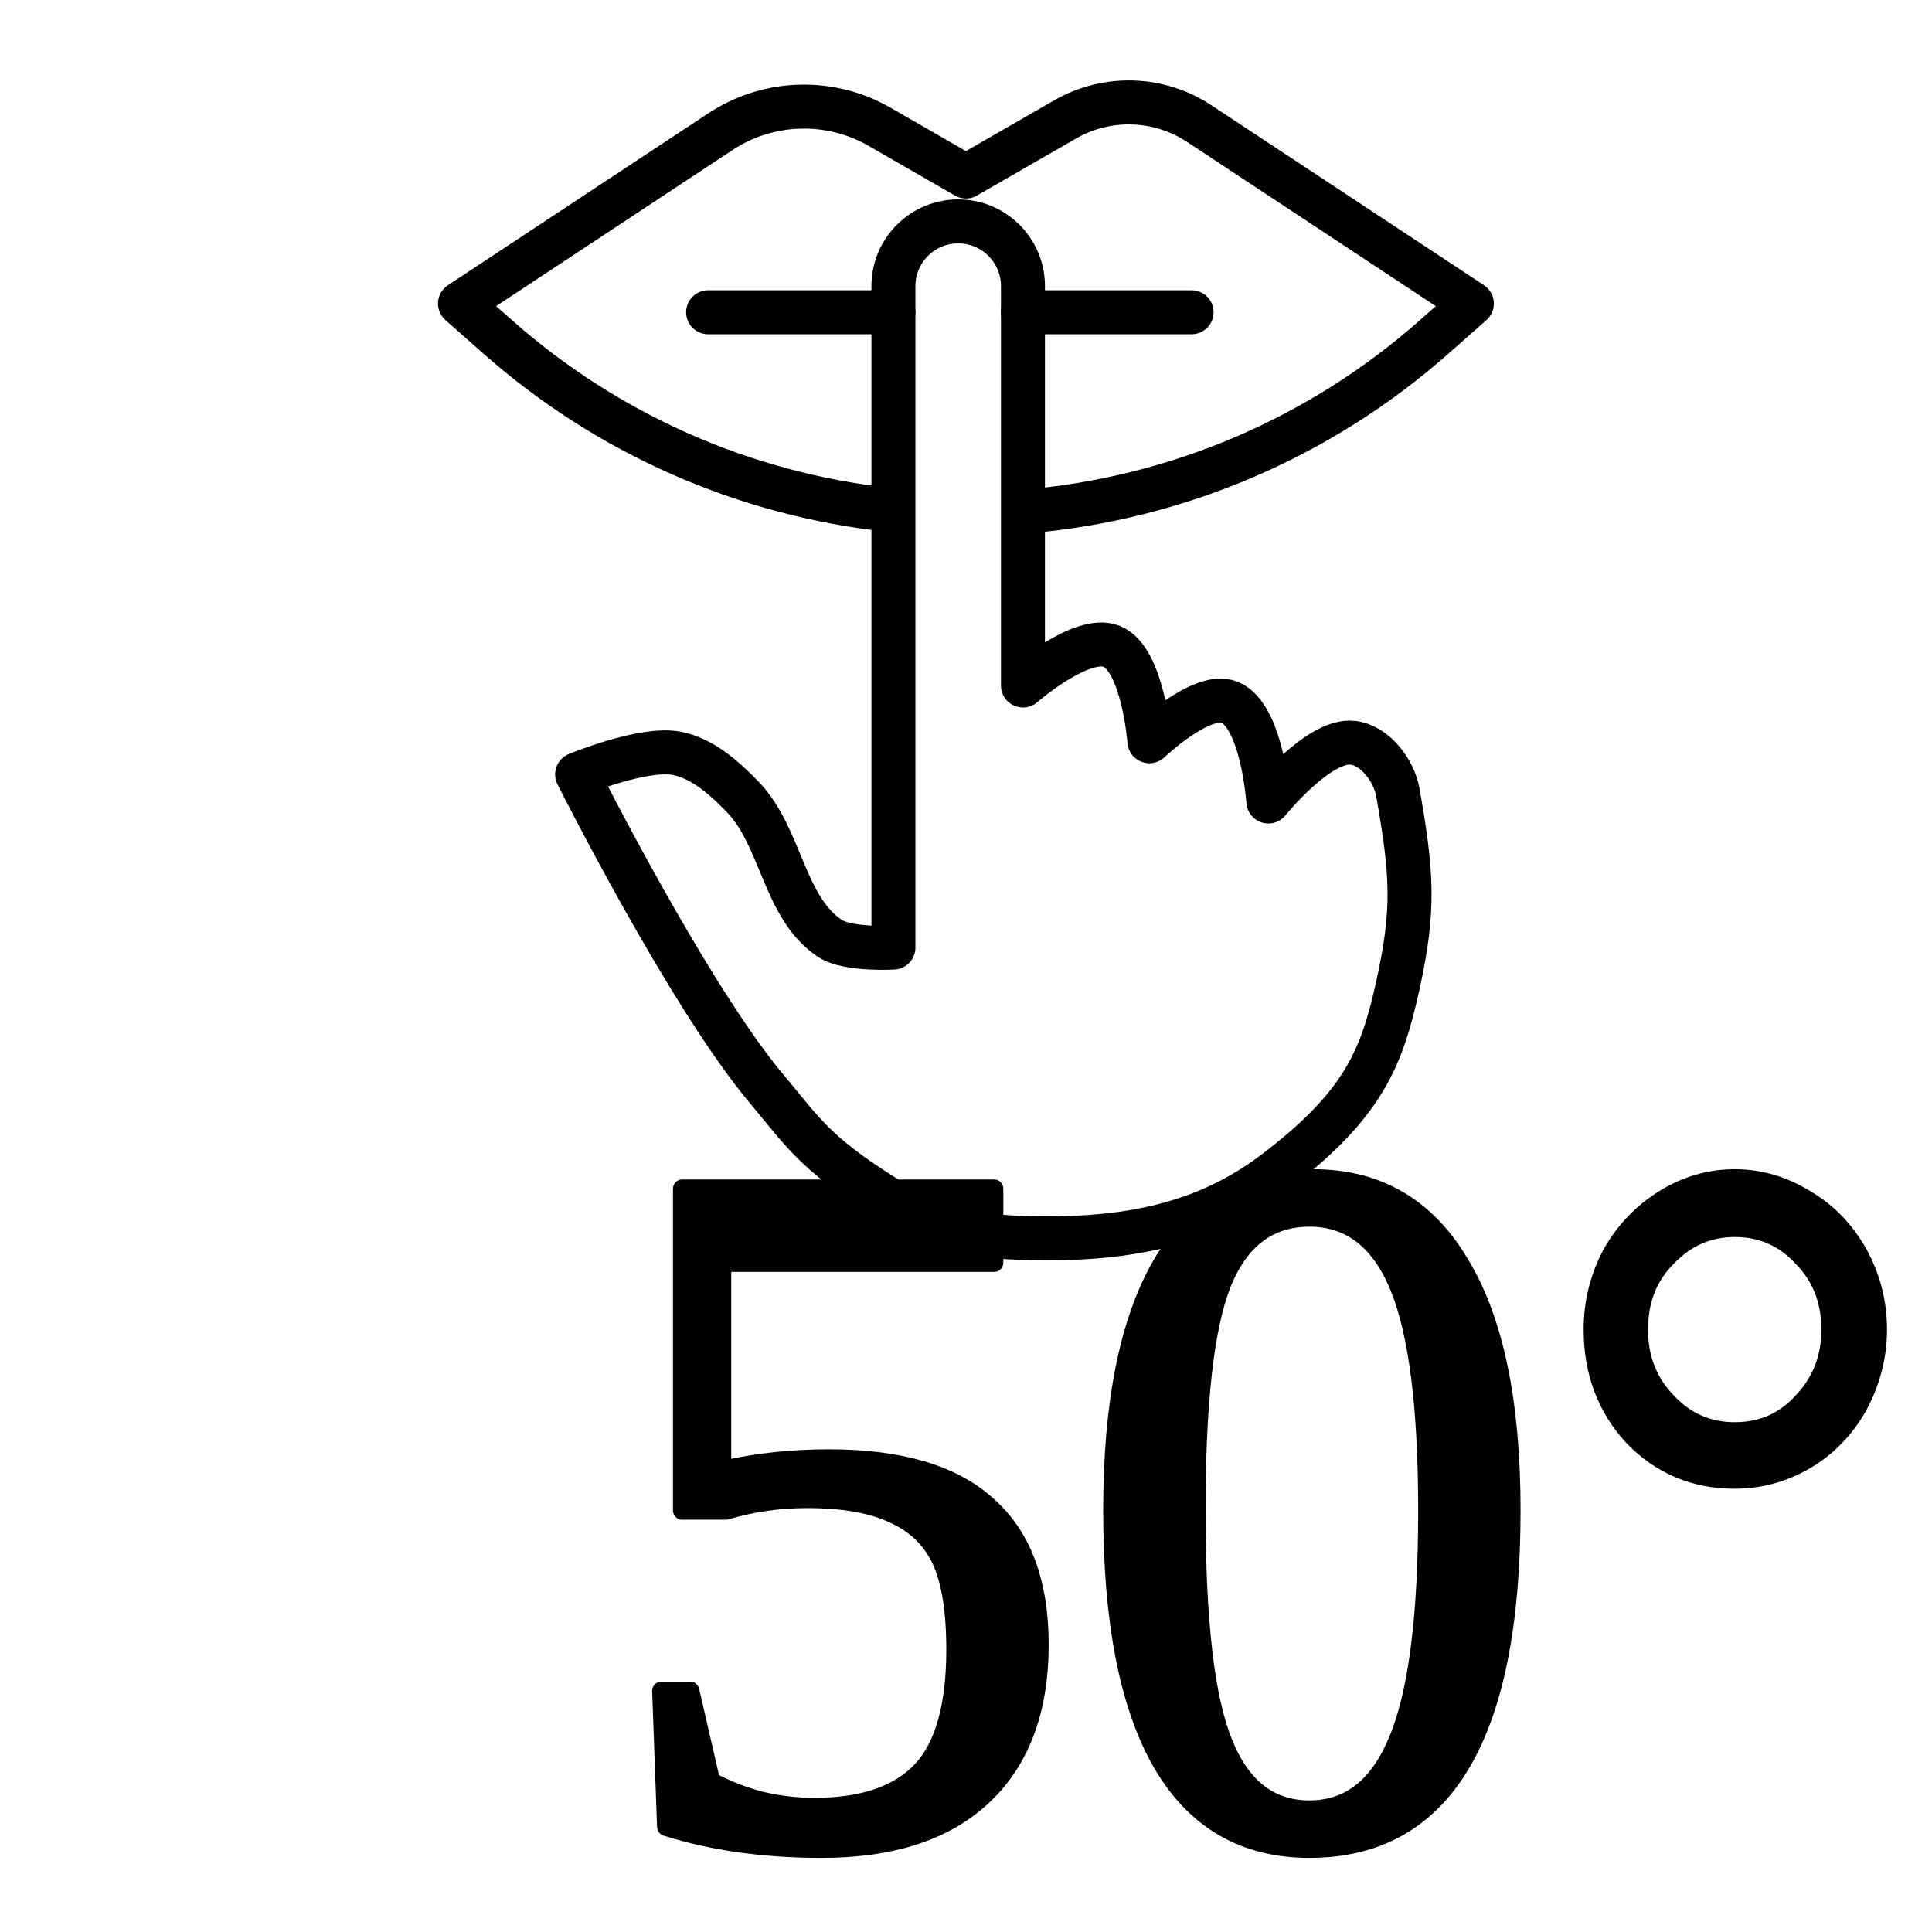
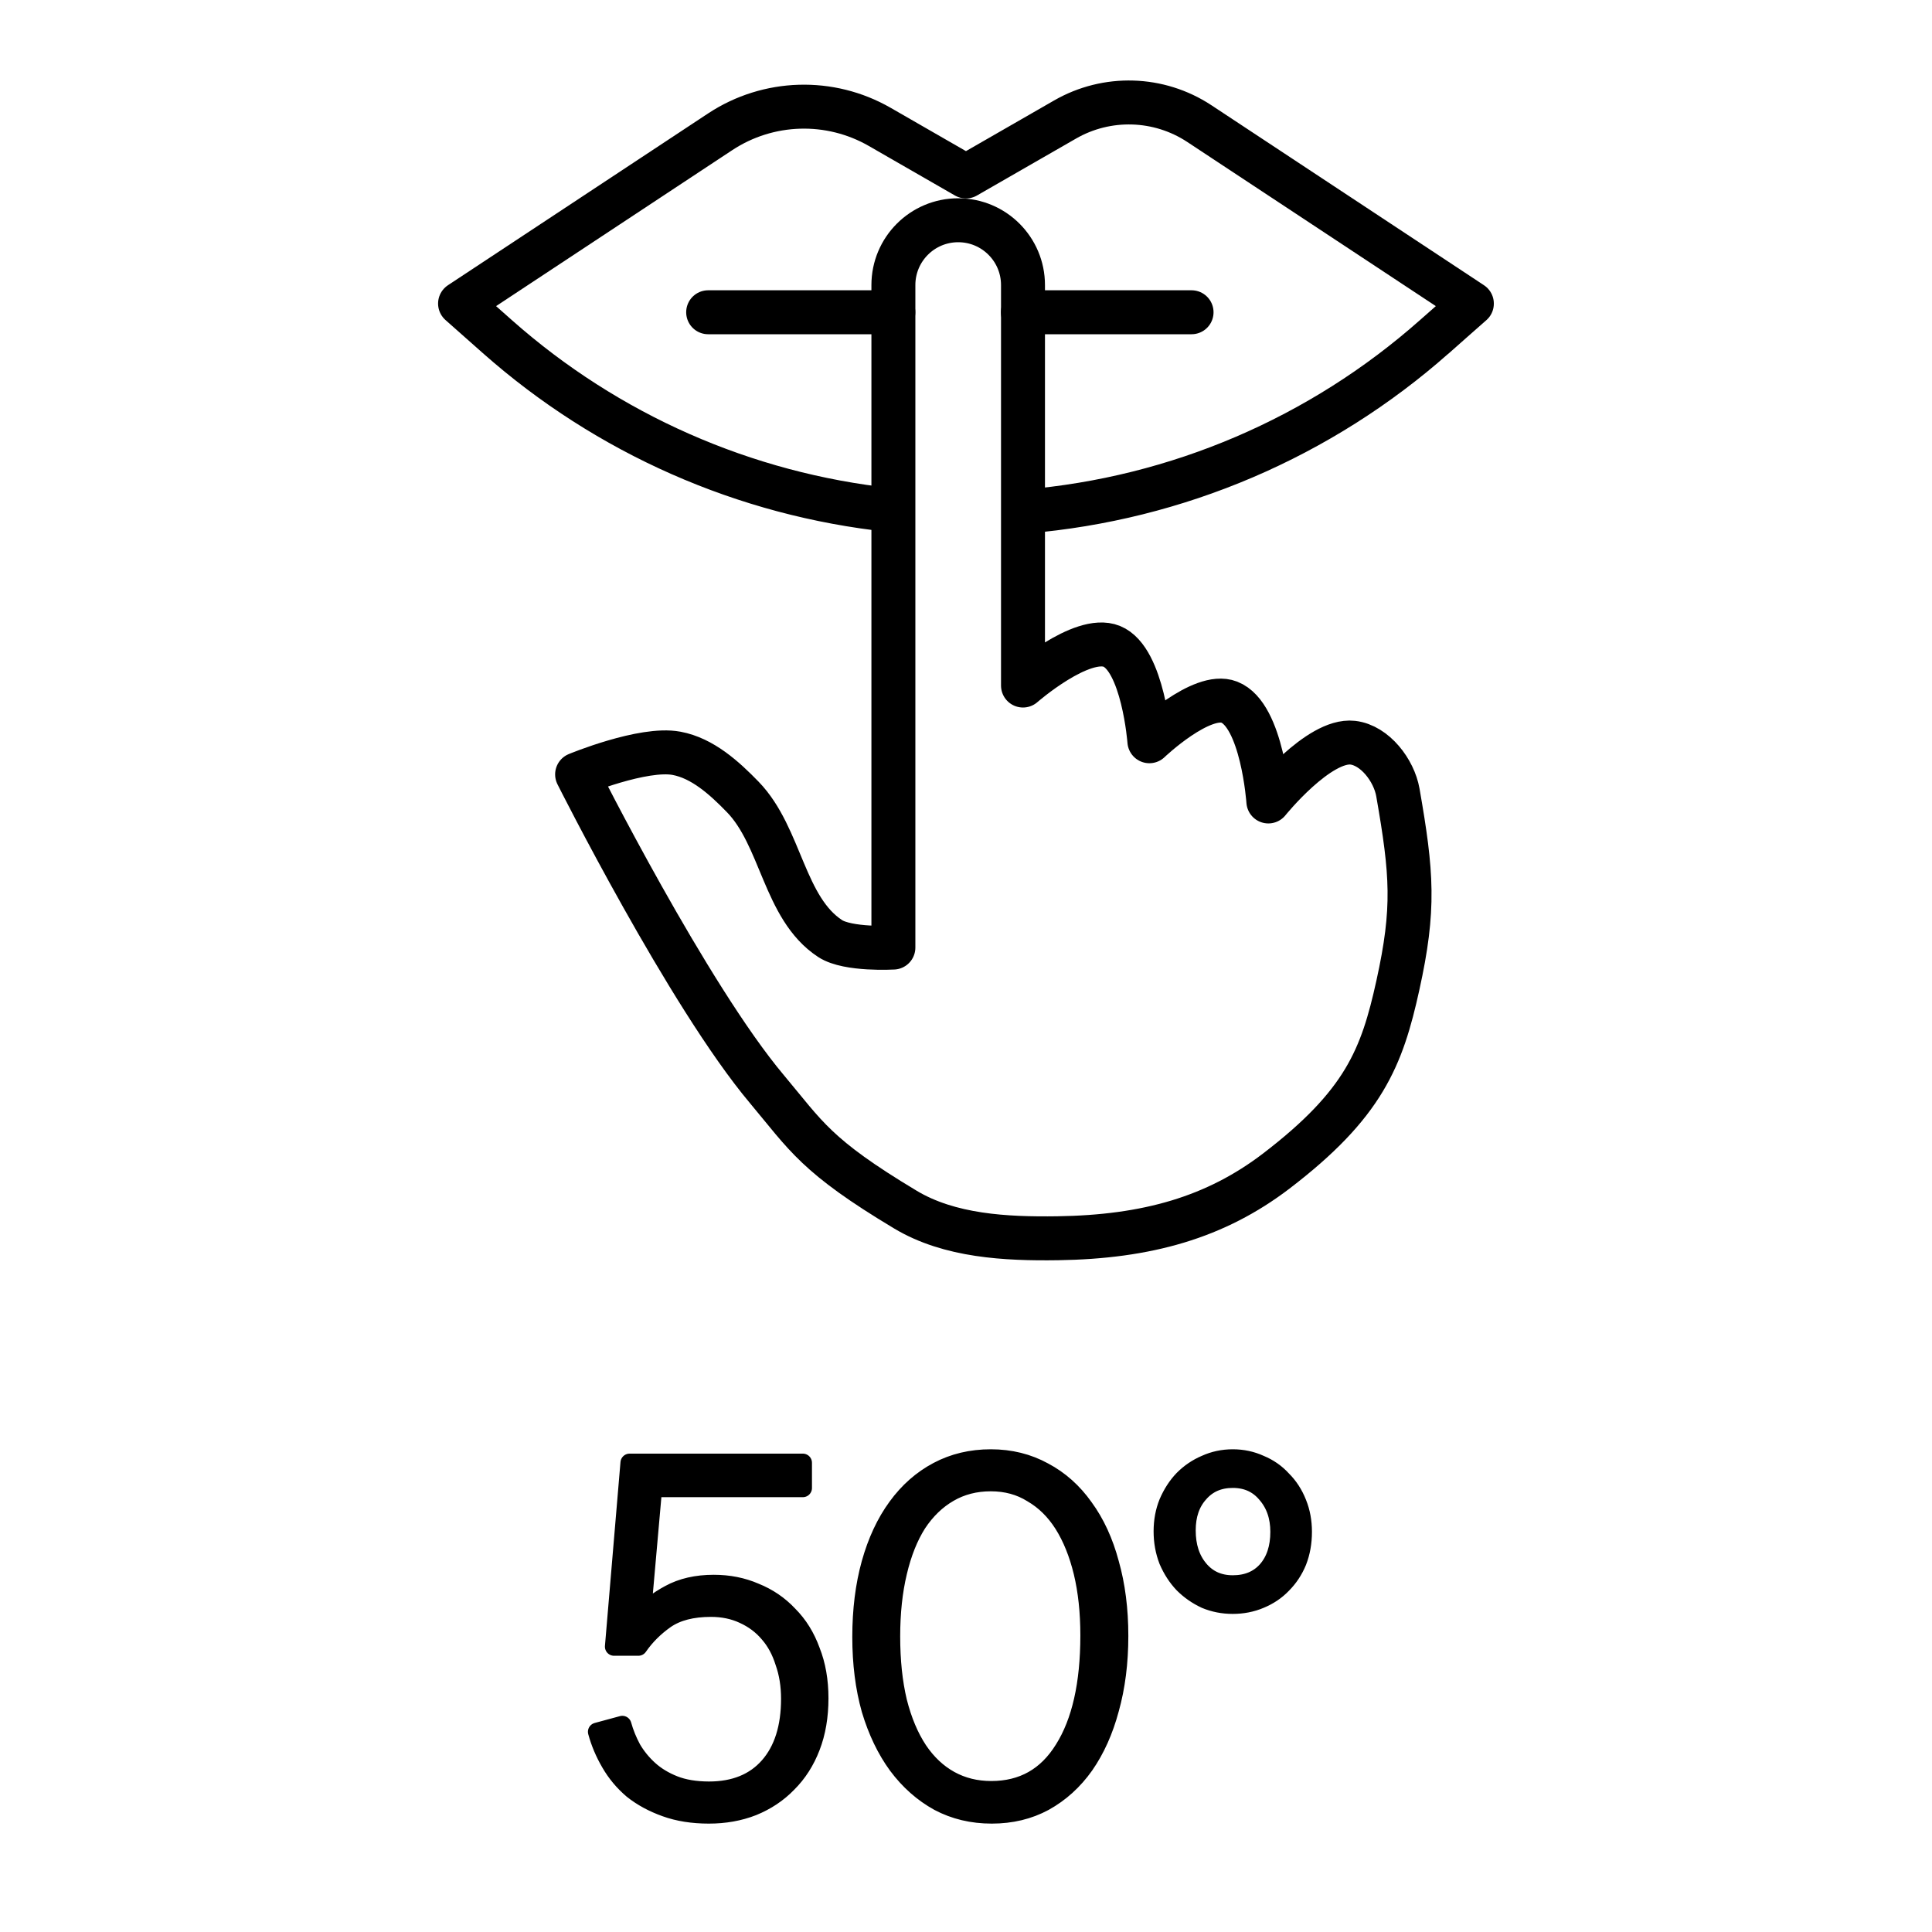
- <svg xmlns="http://www.w3.org/2000/svg" width="24" height="24" viewBox="0 0 24 24" xml:space="preserve" stroke="currentColor" fill="none">
+ <svg xmlns="http://www.w3.org/2000/svg" width="24" height="24" viewBox="0 0 24 24" xml:space="preserve">
  <g transform="translate(19.608 9.333)">
-     <text xml:space="preserve" x="-12.397" y="13.158" transform="scale(.97442 1.02625)" fill="#000" stroke="#000" stroke-width=".227" stroke-linejoin="round">
-       <tspan x="-12.397" y="13.158">50°</tspan>
-     </text>
-     <g transform="translate(-21.827 -.39)scale(.13662)" stroke-width="4">
-       <path d="m58.07-37.854 3.405 3.01m85.194 0 3.405-3.01-24.788-16.368a11.63 11.63 0 0 0-12.207-.374l-9.007 5.185m46.002 11.557-3.405 3.01a64.13 64.13 0 0 1-37.163 15.896m-12.298-.136a64.1 64.1 0 0 1-35.733-15.76l-3.405-3.01 23.668-15.628a13.8 13.8 0 0 1 14.49-.444l7.844 4.515M80.629-37.066h16.845m11.776 0h15.338" stroke-linecap="round" stroke-linejoin="round" />
-       <path d="M97.478 20.7v-60.247a5.89 5.89 0 0 1 11.778 0v36.42s5.352-4.675 8.074-3.56c2.862 1.173 3.423 8.627 3.423 8.627s4.745-4.534 7.258-3.56c3.019 1.17 3.56 9.038 3.56 9.038s4.573-5.69 7.669-5.34c2.022.227 3.758 2.513 4.108 4.518 1.285 7.367 1.534 10.56 0 17.528-1.45 6.58-3.09 10.803-11.079 16.904-5.506 4.205-11.72 5.988-19.87 6.102-4.69.065-9.806-.19-13.83-2.602-8.158-4.89-9.018-6.695-12.598-10.955-7.166-8.529-17.254-28.62-17.254-28.62s6.012-2.49 9.038-1.917c2.363.446 4.35 2.245 6.025 3.97 3.511 3.619 3.725 10.11 7.942 12.873 1.621 1.062 5.756.822 5.756.822" stroke-linecap="round" stroke-linejoin="round" />
-     </g>
+     <path d="m-13.893-5.562.465.412m11.639 0 .465-.412-3.386-2.236a1.59 1.59 0 0 0-1.668-.05l-1.23.707m6.284 1.58-.465.41a8.76 8.76 0 0 1-5.077 2.172m-1.68-.018a8.76 8.76 0 0 1-4.882-2.153l-.465-.412 3.233-2.135a1.89 1.89 0 0 1 1.98-.06l1.071.616m-3.202 1.687h2.3m1.61 0h2.095" stroke-width=".546" fill="none" stroke="#000" stroke-linecap="round" stroke-linejoin="round" />
+     <path d="M-8.51 2.438v-8.23a.805.805 0 0 1 1.61 0v4.975s.73-.639 1.103-.487c.39.16.467 1.179.467 1.179s.649-.62.992-.486c.412.16.486 1.234.486 1.234s.625-.777 1.048-.73c.276.032.513.344.561.618.176 1.007.21 1.443 0 2.395-.198.899-.422 1.476-1.513 2.31-.753.574-1.602.817-2.715.833-.64.009-1.34-.026-1.89-.356-1.114-.668-1.232-.914-1.72-1.496-.98-1.165-2.358-3.91-2.358-3.91s.821-.34 1.235-.262c.323.06.594.306.823.542.48.495.509 1.381 1.085 1.759.222.145.786.112.786.112" stroke-width=".546" fill="none" stroke="#000" stroke-linecap="round" stroke-linejoin="round" />
+     <path d="M-10.802 13.207q-0.302 0 -0.537 -0.085q-0.236 -0.084 -0.411 -0.223q-0.17 -0.145 -0.278 -0.333q-0.109 -0.187 -0.163 -0.386l0.314 -0.085q0.042 0.151 0.12 0.296q0.085 0.145 0.212 0.26t0.308 0.187t0.435 0.073q0.478 0 0.744 -0.302q0.266 -0.303 0.266 -0.84q0 -0.248 -0.073 -0.454q-0.066 -0.211 -0.193 -0.356q-0.127 -0.151 -0.315 -0.236q-0.18 -0.084 -0.404 -0.084q-0.35 0 -0.562 0.145q-0.206 0.145 -0.339 0.338h-0.302l0.193 -2.284h2.152v0.314h-1.861l-0.14 1.583q0.121 -0.145 0.345 -0.266q0.23 -0.126 0.55 -0.126q0.278 0 0.513 0.102q0.242 0.097 0.417 0.284q0.182 0.182 0.278 0.447q0.103 0.26 0.103 0.587q0 0.338 -0.103 0.604q-0.102 0.266 -0.29 0.453q-0.181 0.187 -0.435 0.29q-0.248 0.097 -0.544 0.097zm3.508 -0.302q0.586 0 0.9 -0.508q0.32 -0.508 0.32 -1.414q0 -0.435 -0.084 -0.785q-0.085 -0.35 -0.242 -0.599q-0.157 -0.247 -0.387 -0.38q-0.223 -0.14 -0.513 -0.14t-0.52 0.134q-0.23 0.133 -0.393 0.38q-0.157 0.248 -0.241 0.605q-0.085 0.356 -0.085 0.797q0 0.453 0.085 0.81q0.09 0.356 0.254 0.604q0.163 0.242 0.392 0.369q0.23 0.127 0.514 0.127zm0.006 0.302q-0.363 0 -0.659 -0.157q-0.296 -0.163 -0.513 -0.454q-0.212 -0.29 -0.333 -0.694q-0.114 -0.405 -0.114 -0.9q0 -0.502 0.114 -0.913q0.115 -0.411 0.327 -0.701q0.211 -0.29 0.507 -0.447t0.659 -0.157t0.659 0.163q0.296 0.157 0.501 0.447q0.212 0.29 0.32 0.695q0.115 0.405 0.115 0.9q0 0.496 -0.115 0.907q-0.108 0.404 -0.314 0.7q-0.205 0.29 -0.501 0.454q-0.29 0.157 -0.653 0.157zm2.994 -2.858q0.266 0 0.423 -0.176q0.157 -0.18 0.157 -0.477q0 -0.284 -0.163 -0.471q-0.157 -0.188 -0.417 -0.188t-0.417 0.182q-0.157 0.175 -0.157 0.459q0 0.296 0.157 0.483q0.157 0.188 0.417 0.188zm0 0.253q-0.181 0 -0.339 -0.066q-0.157 -0.073 -0.277 -0.193q-0.115 -0.121 -0.188 -0.29q-0.066 -0.17 -0.066 -0.363t0.066 -0.356q0.073 -0.17 0.188 -0.29q0.12 -0.121 0.277 -0.188q0.158 -0.072 0.339 -0.072t0.338 0.072q0.163 0.067 0.278 0.194q0.121 0.12 0.188 0.29q0.066 0.163 0.066 0.356q0 0.2 -0.066 0.369q-0.067 0.163 -0.188 0.284q-0.115 0.12 -0.278 0.187q-0.157 0.066 -0.338 0.066z" stroke="#000" stroke-width=".227" stroke-linejoin="round" />
  </g>
</svg>
